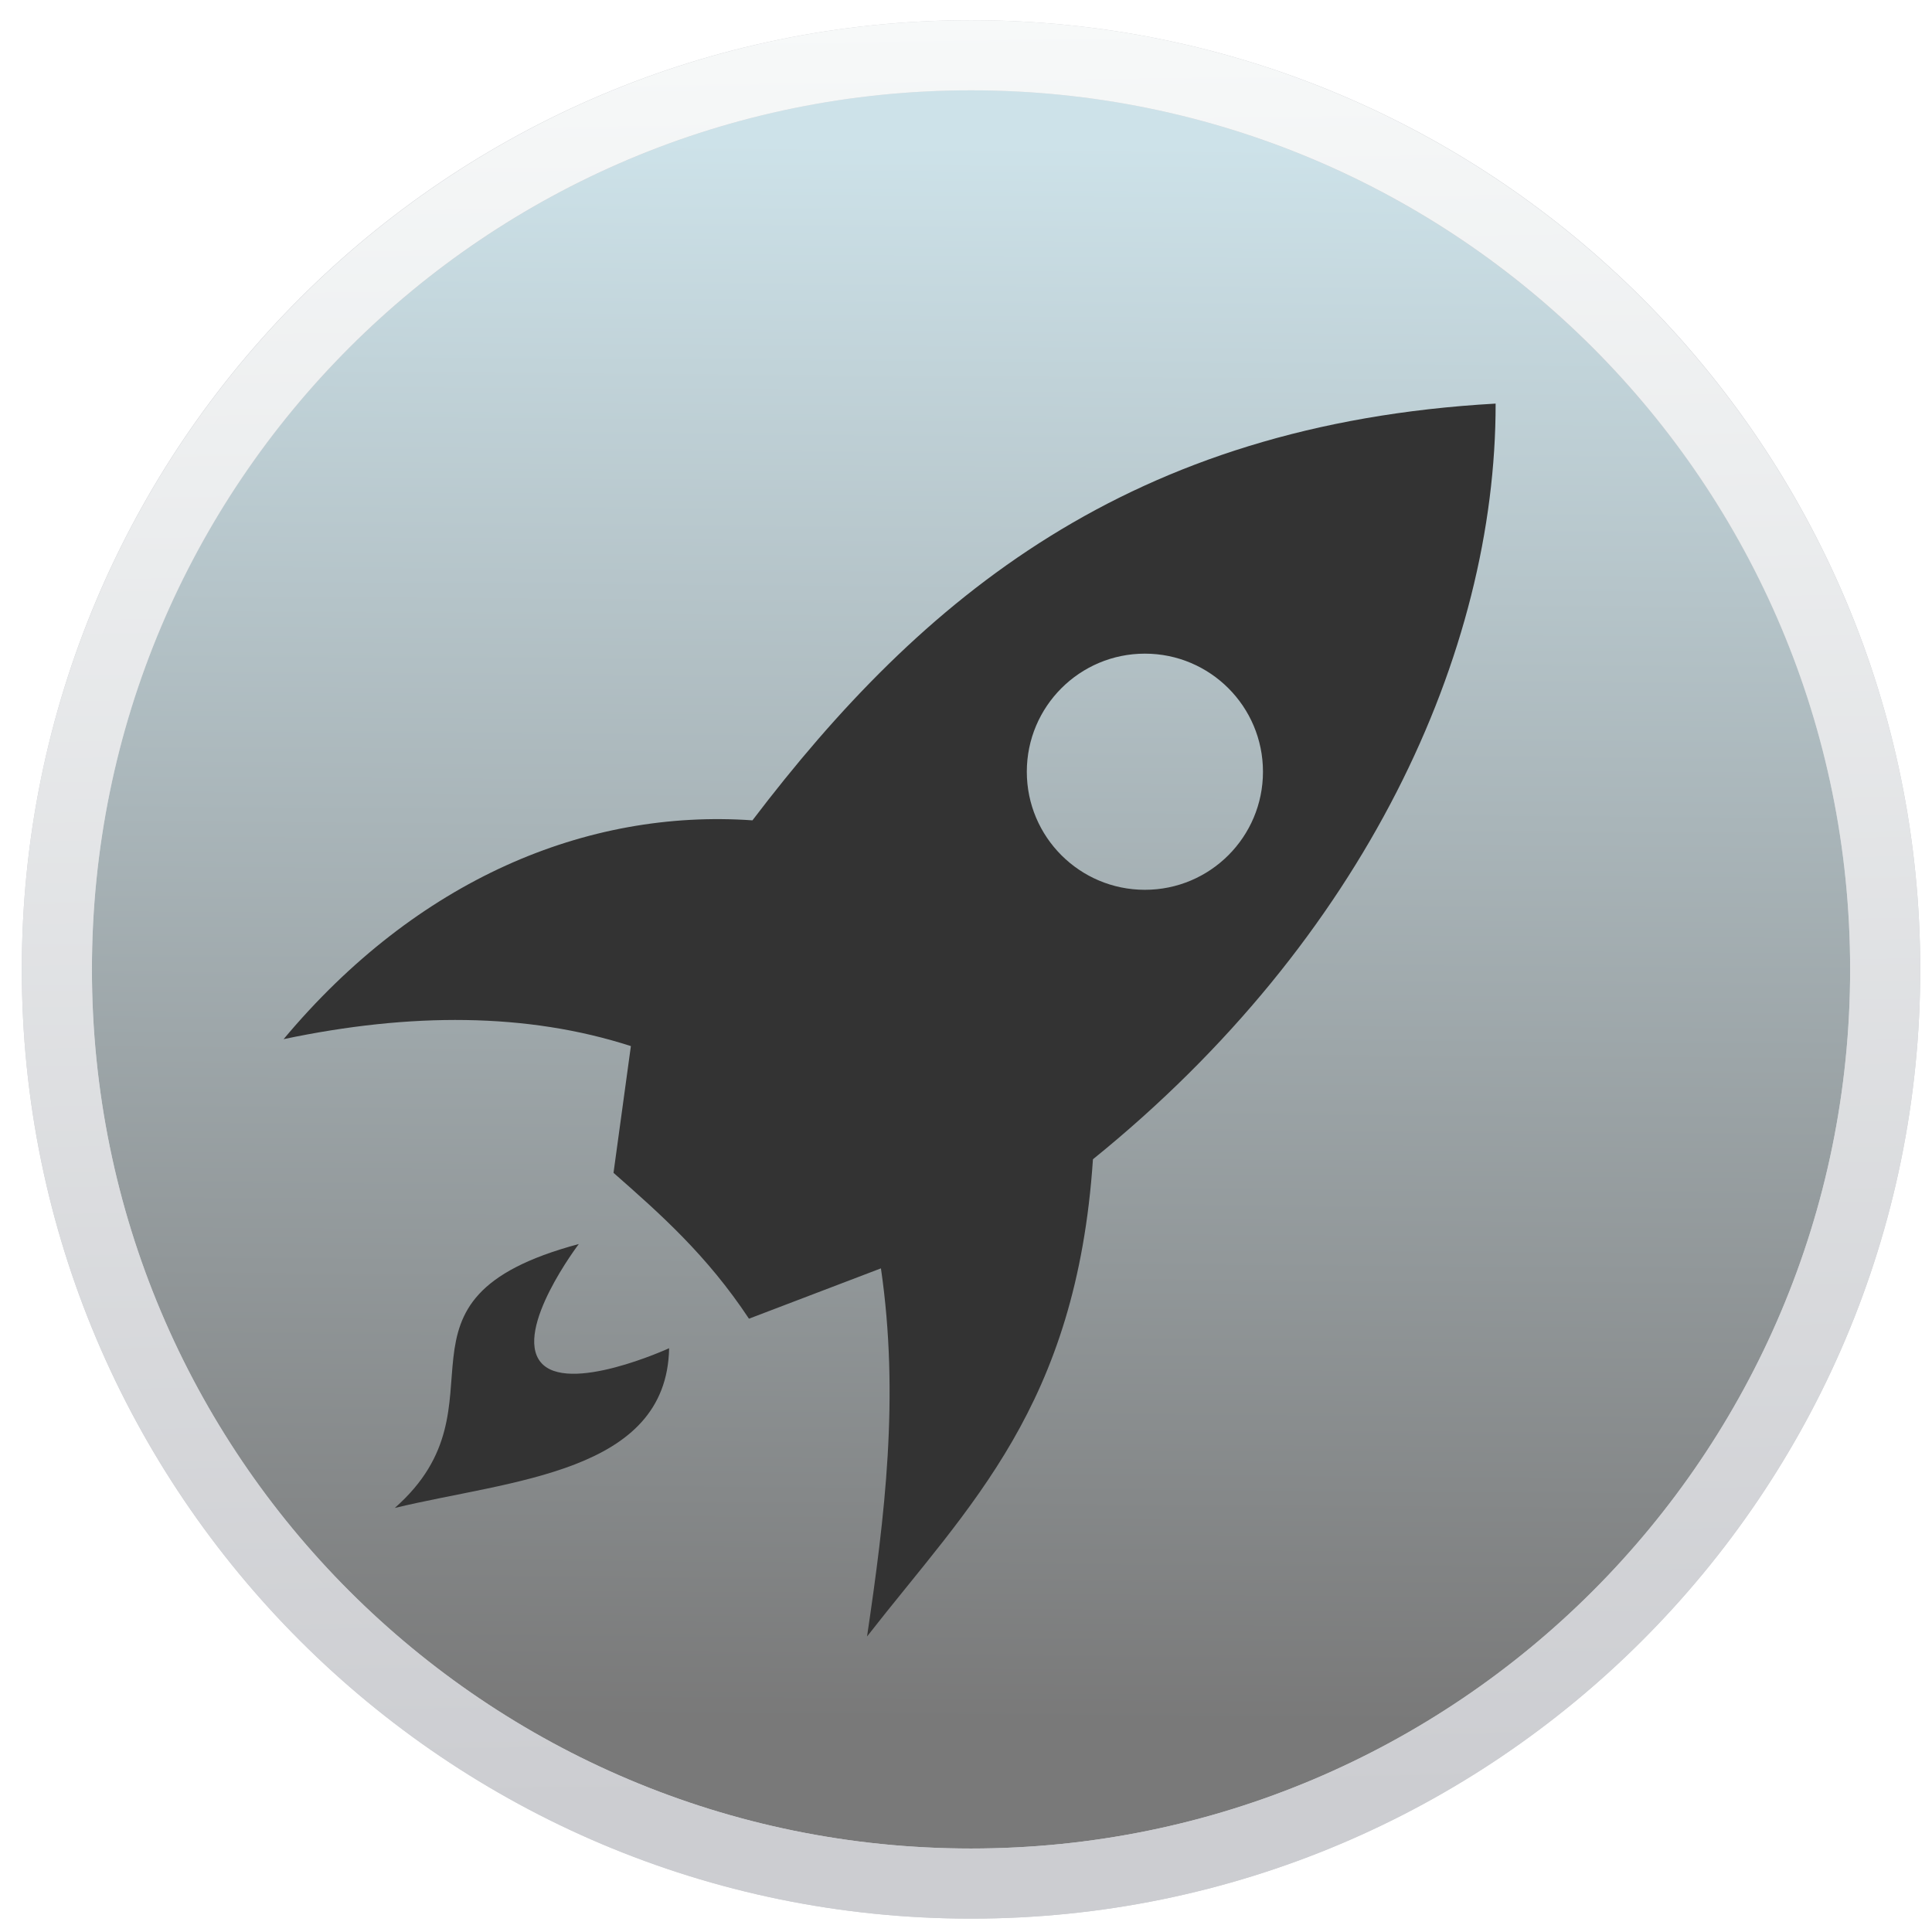
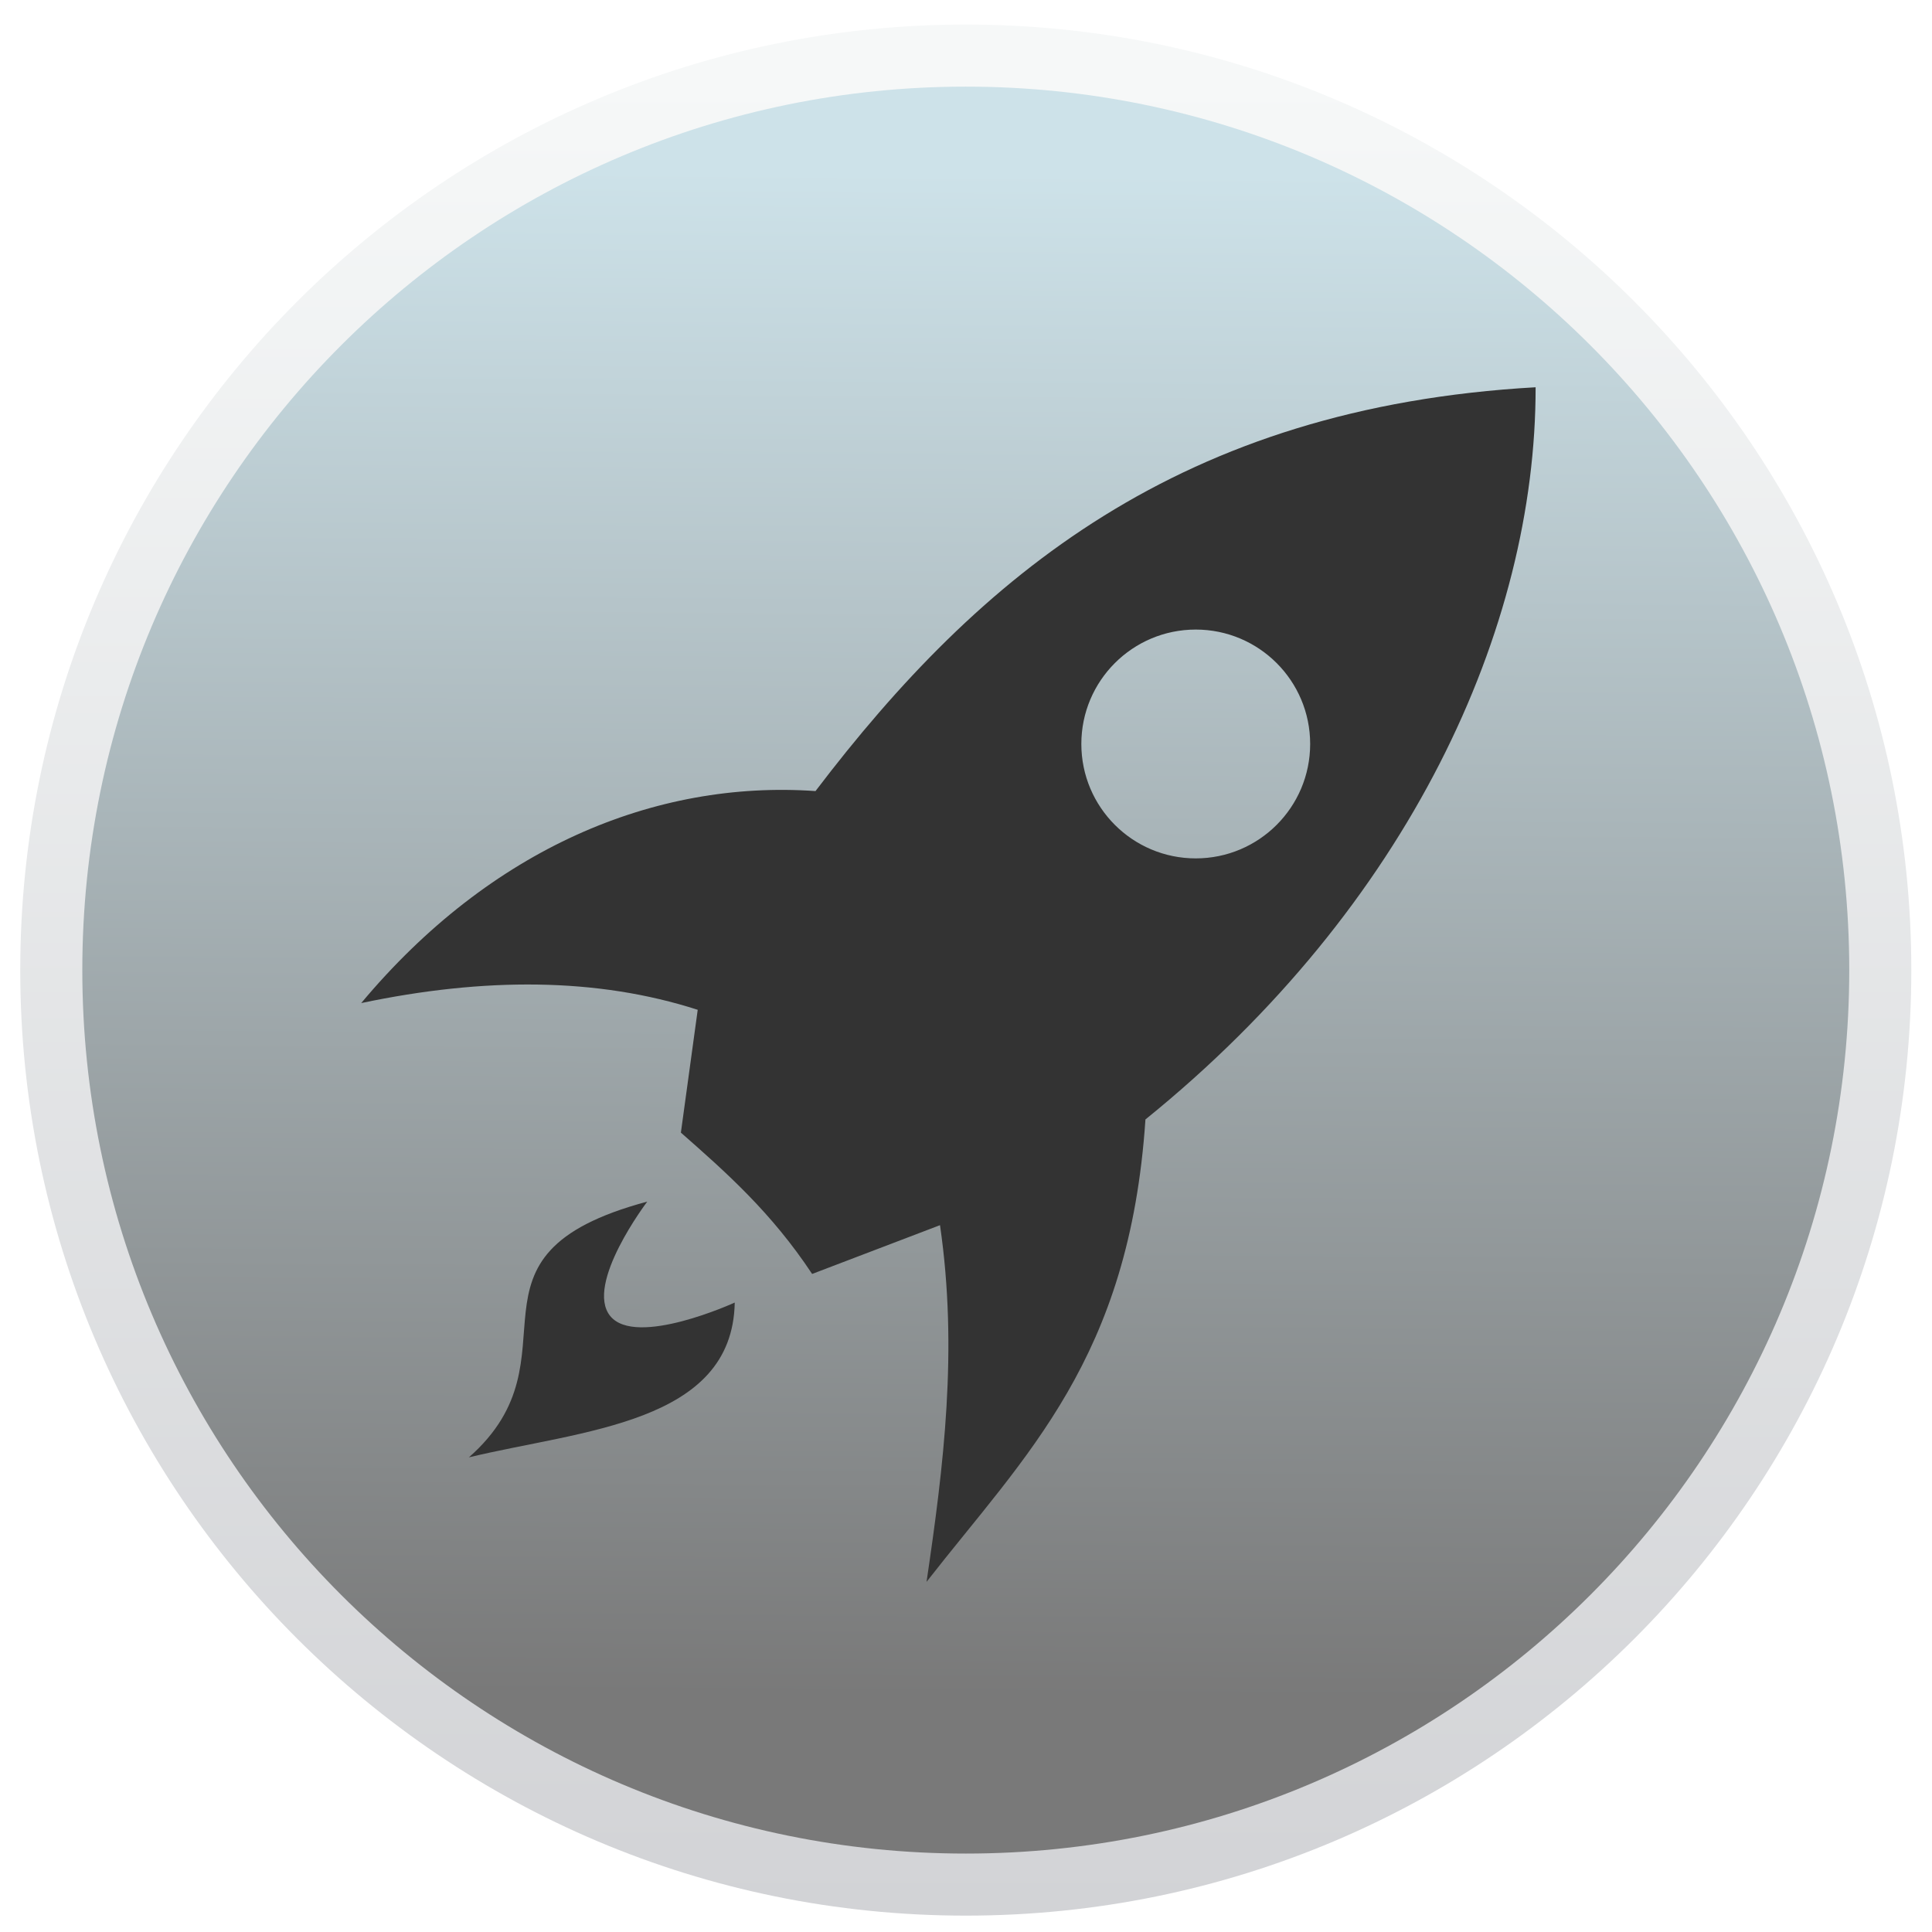
- <svg xmlns="http://www.w3.org/2000/svg" height="128" viewBox="0 0 128 128" width="128">
-   <linearGradient id="a" gradientUnits="userSpaceOnUse" x1="64.429" x2="63.703" y1="9.497" y2="114.03">
-     <stop offset="0" stop-color="#cde2e9" />
-     <stop offset="1" stop-color="#797979" />
+ <svg xmlns="http://www.w3.org/2000/svg" xmlns:xlink="http://www.w3.org/1999/xlink" height="128" viewBox="0 0 128 128" width="128" version="1.1" id="svg18">
+   <defs id="defs22">
+     <linearGradient id="linearGradient840">
+       <stop style="stop-color:#f6f8f8;stop-opacity:1;" offset="0" id="stop836" />
+       <stop style="stop-color:#d2d3d6;stop-opacity:1" offset="1" id="stop838" />
+     </linearGradient>
+     <linearGradient xlink:href="#linearGradient840" id="linearGradient842" x1="201.22" y1="17.898" x2="201.22" y2="139.119" gradientUnits="userSpaceOnUse" gradientTransform="translate(-133.167,-11.9322)" />
+   </defs>
+   <linearGradient id="a" gradientUnits="userSpaceOnUse" x1="64.429" x2="63.703" y1="9.497" y2="114.03" gradientTransform="matrix(0.9664182,0,0,0.9664182,5.338182,3.015457)">
+     <stop offset="0" stop-color="#cde2e9" id="stop2" />
+     <stop offset="1" stop-color="#797979" id="stop4" />
  </linearGradient>
  <linearGradient id="b" gradientUnits="userSpaceOnUse" x1="66.016" x2="64.334" y1="119.347" y2="1.339">
-     <stop offset="0" stop-color="#cccdd1" />
-     <stop offset="1" stop-color="#f7f9f9" />
+     <stop offset="0" stop-color="#cccdd1" id="stop7" />
+     <stop offset="1" stop-color="#f7f9f9" id="stop9" />
  </linearGradient>
-   <circle cx="64.333" cy="64.226" fill="url(#a)" r="60.566" stroke="#cccdd1" stroke-width="4.645" />
-   <path d="m64.334 1.339c-34.705 0-62.888 28.182-62.888 62.887 0 34.705 28.184 62.888 62.888 62.888 34.705 0 62.887-28.184 62.887-62.888 0-34.705-28.182-62.887-62.887-62.887zm0 4.645c32.194 0 58.242 26.048 58.242 58.242 0 32.194-26.048 58.243-58.242 58.243-32.194 0-58.243-26.049-58.243-58.243 0-32.194 26.049-58.242 58.243-58.242z" fill="url(#b)" />
-   <path d="m99.09 26.739c-24.285 1.371-38.021 12.863-49.238 27.611-10.987-.769-22.222 3.921-31.062 14.496 8.409-1.77 16.133-1.757 23.008.46l-1.151 8.398c3.092 2.718 6.182 5.447 8.974 9.663l8.743-3.335c1.242 8.517.25 16.475-.92 24.389 6.798-8.716 13.87-15.241 14.967-31.617 18.049-14.599 26.698-33.59 26.678-50.064zm-23.238 16.567a7.823 7.823 0 0 1 7.823 7.823 7.823 7.823 0 0 1 -7.823 7.823 7.823 7.823 0 0 1 -7.823-7.823 7.823 7.823 0 0 1 7.823-7.823zm-37.504 39.114c-13.768 3.686-4.331 10.568-12.194 17.486 7.724-1.863 18.022-2.301 18.177-10.583 0 0-6.748 3.091-8.514.92-1.765-2.17 2.531-7.823 2.531-7.823z" fill="#333" />
+   <g id="g847" transform="translate(-3.525424,-0.8135593)">
+     <circle r="62.644" cy="65.085" cx="67.511" id="path834" style="fill:url(#linearGradient842);fill-opacity:1;stroke-width:1.164" />
+     <circle style="fill:url(#a);stroke:none;stroke-width:4.489" id="circle12" r="58.532" cy="65.085" cx="67.511" />
+     <path style="fill:#333333;stroke-width:0.969" id="path16" d="M 105.264,26.471 C 81.733,27.799 68.423,38.934 57.555,53.224 46.909,52.479 36.023,57.024 27.457,67.27 35.605,65.555 43.089,65.568 49.751,67.716 l -1.115,8.137 c 2.996,2.634 5.99,5.278 8.695,9.363 l 8.472,-3.232 c 1.203,8.252 0.242,15.963 -0.892,23.632 C 71.498,97.171 78.351,90.848 79.414,74.98 96.902,60.835 105.283,42.433 105.264,26.471 Z m -22.517,16.053 a 7.58,7.58 0 0 1 7.58,7.58 7.58,7.58 0 0 1 -7.58,7.58 7.58,7.58 0 0 1 -7.58,-7.58 7.58,7.58 0 0 1 7.58,-7.58 z M 46.407,80.424 c -13.341,3.571 -4.197,10.24 -11.816,16.943 7.484,-1.805 17.463,-2.23 17.613,-10.255 0,0 -6.539,2.995 -8.249,0.892 -1.71,-2.103 2.453,-7.58 2.453,-7.58 z" />
+   </g>
</svg>
